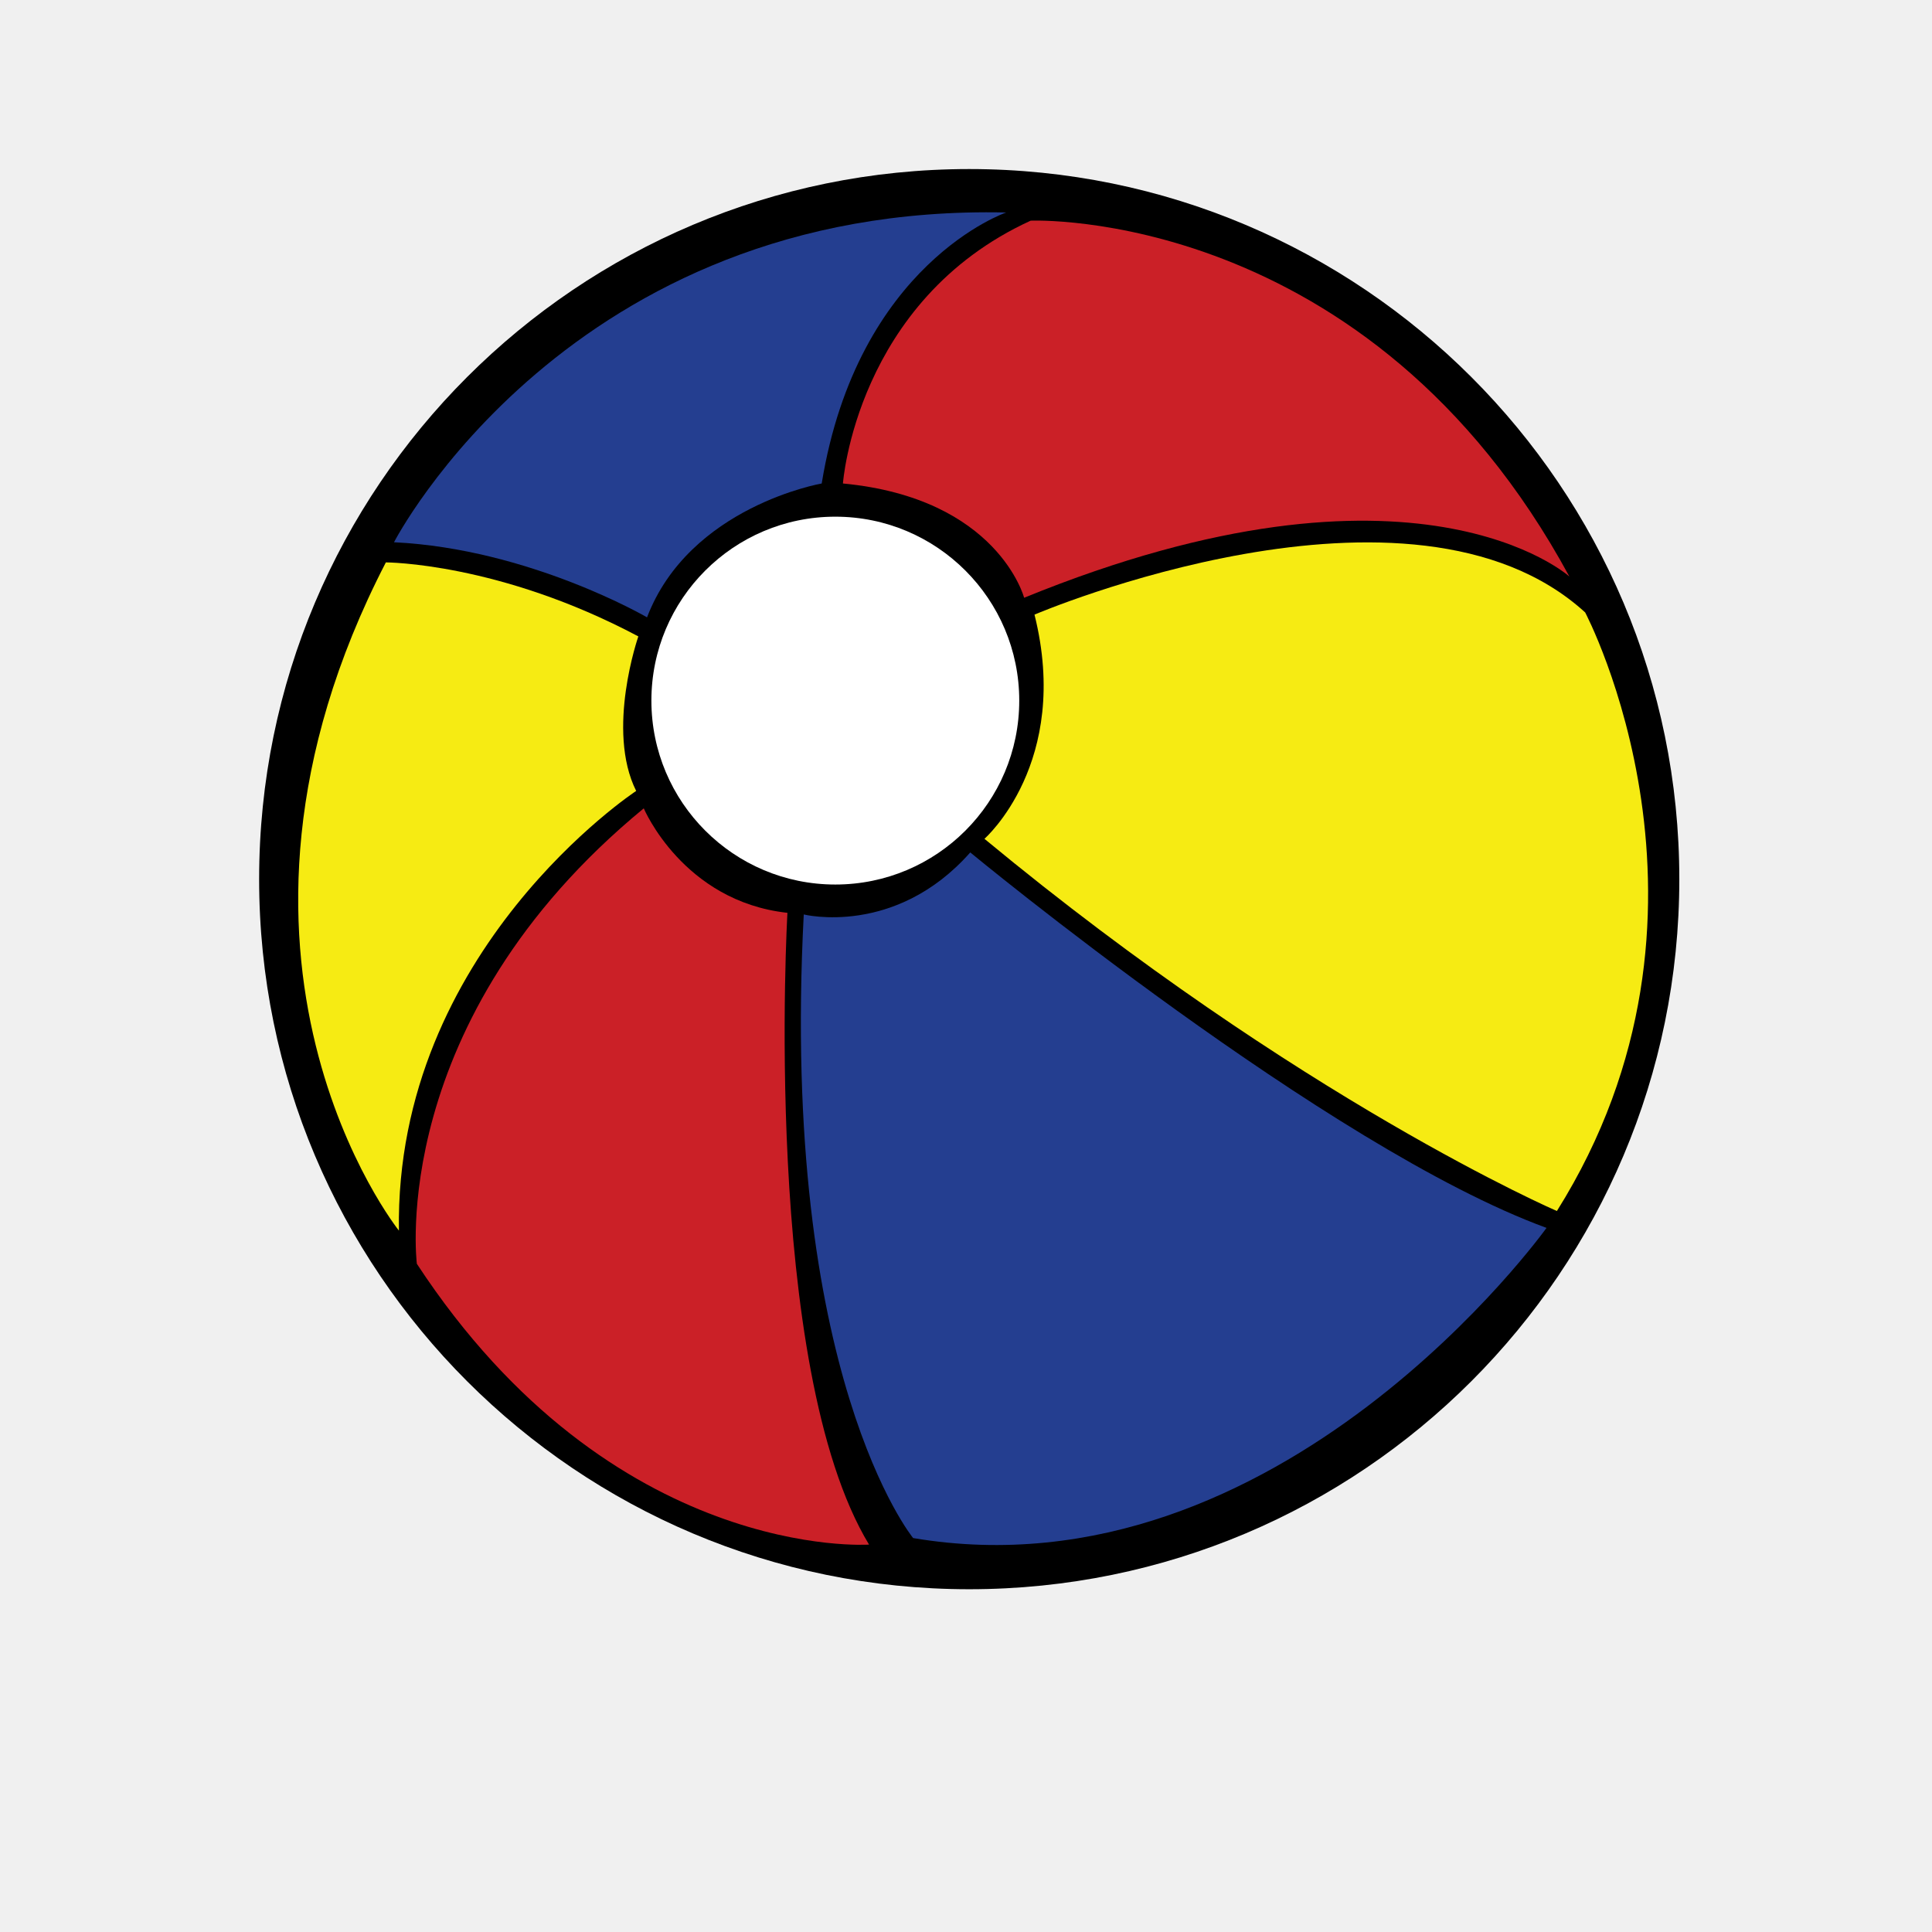
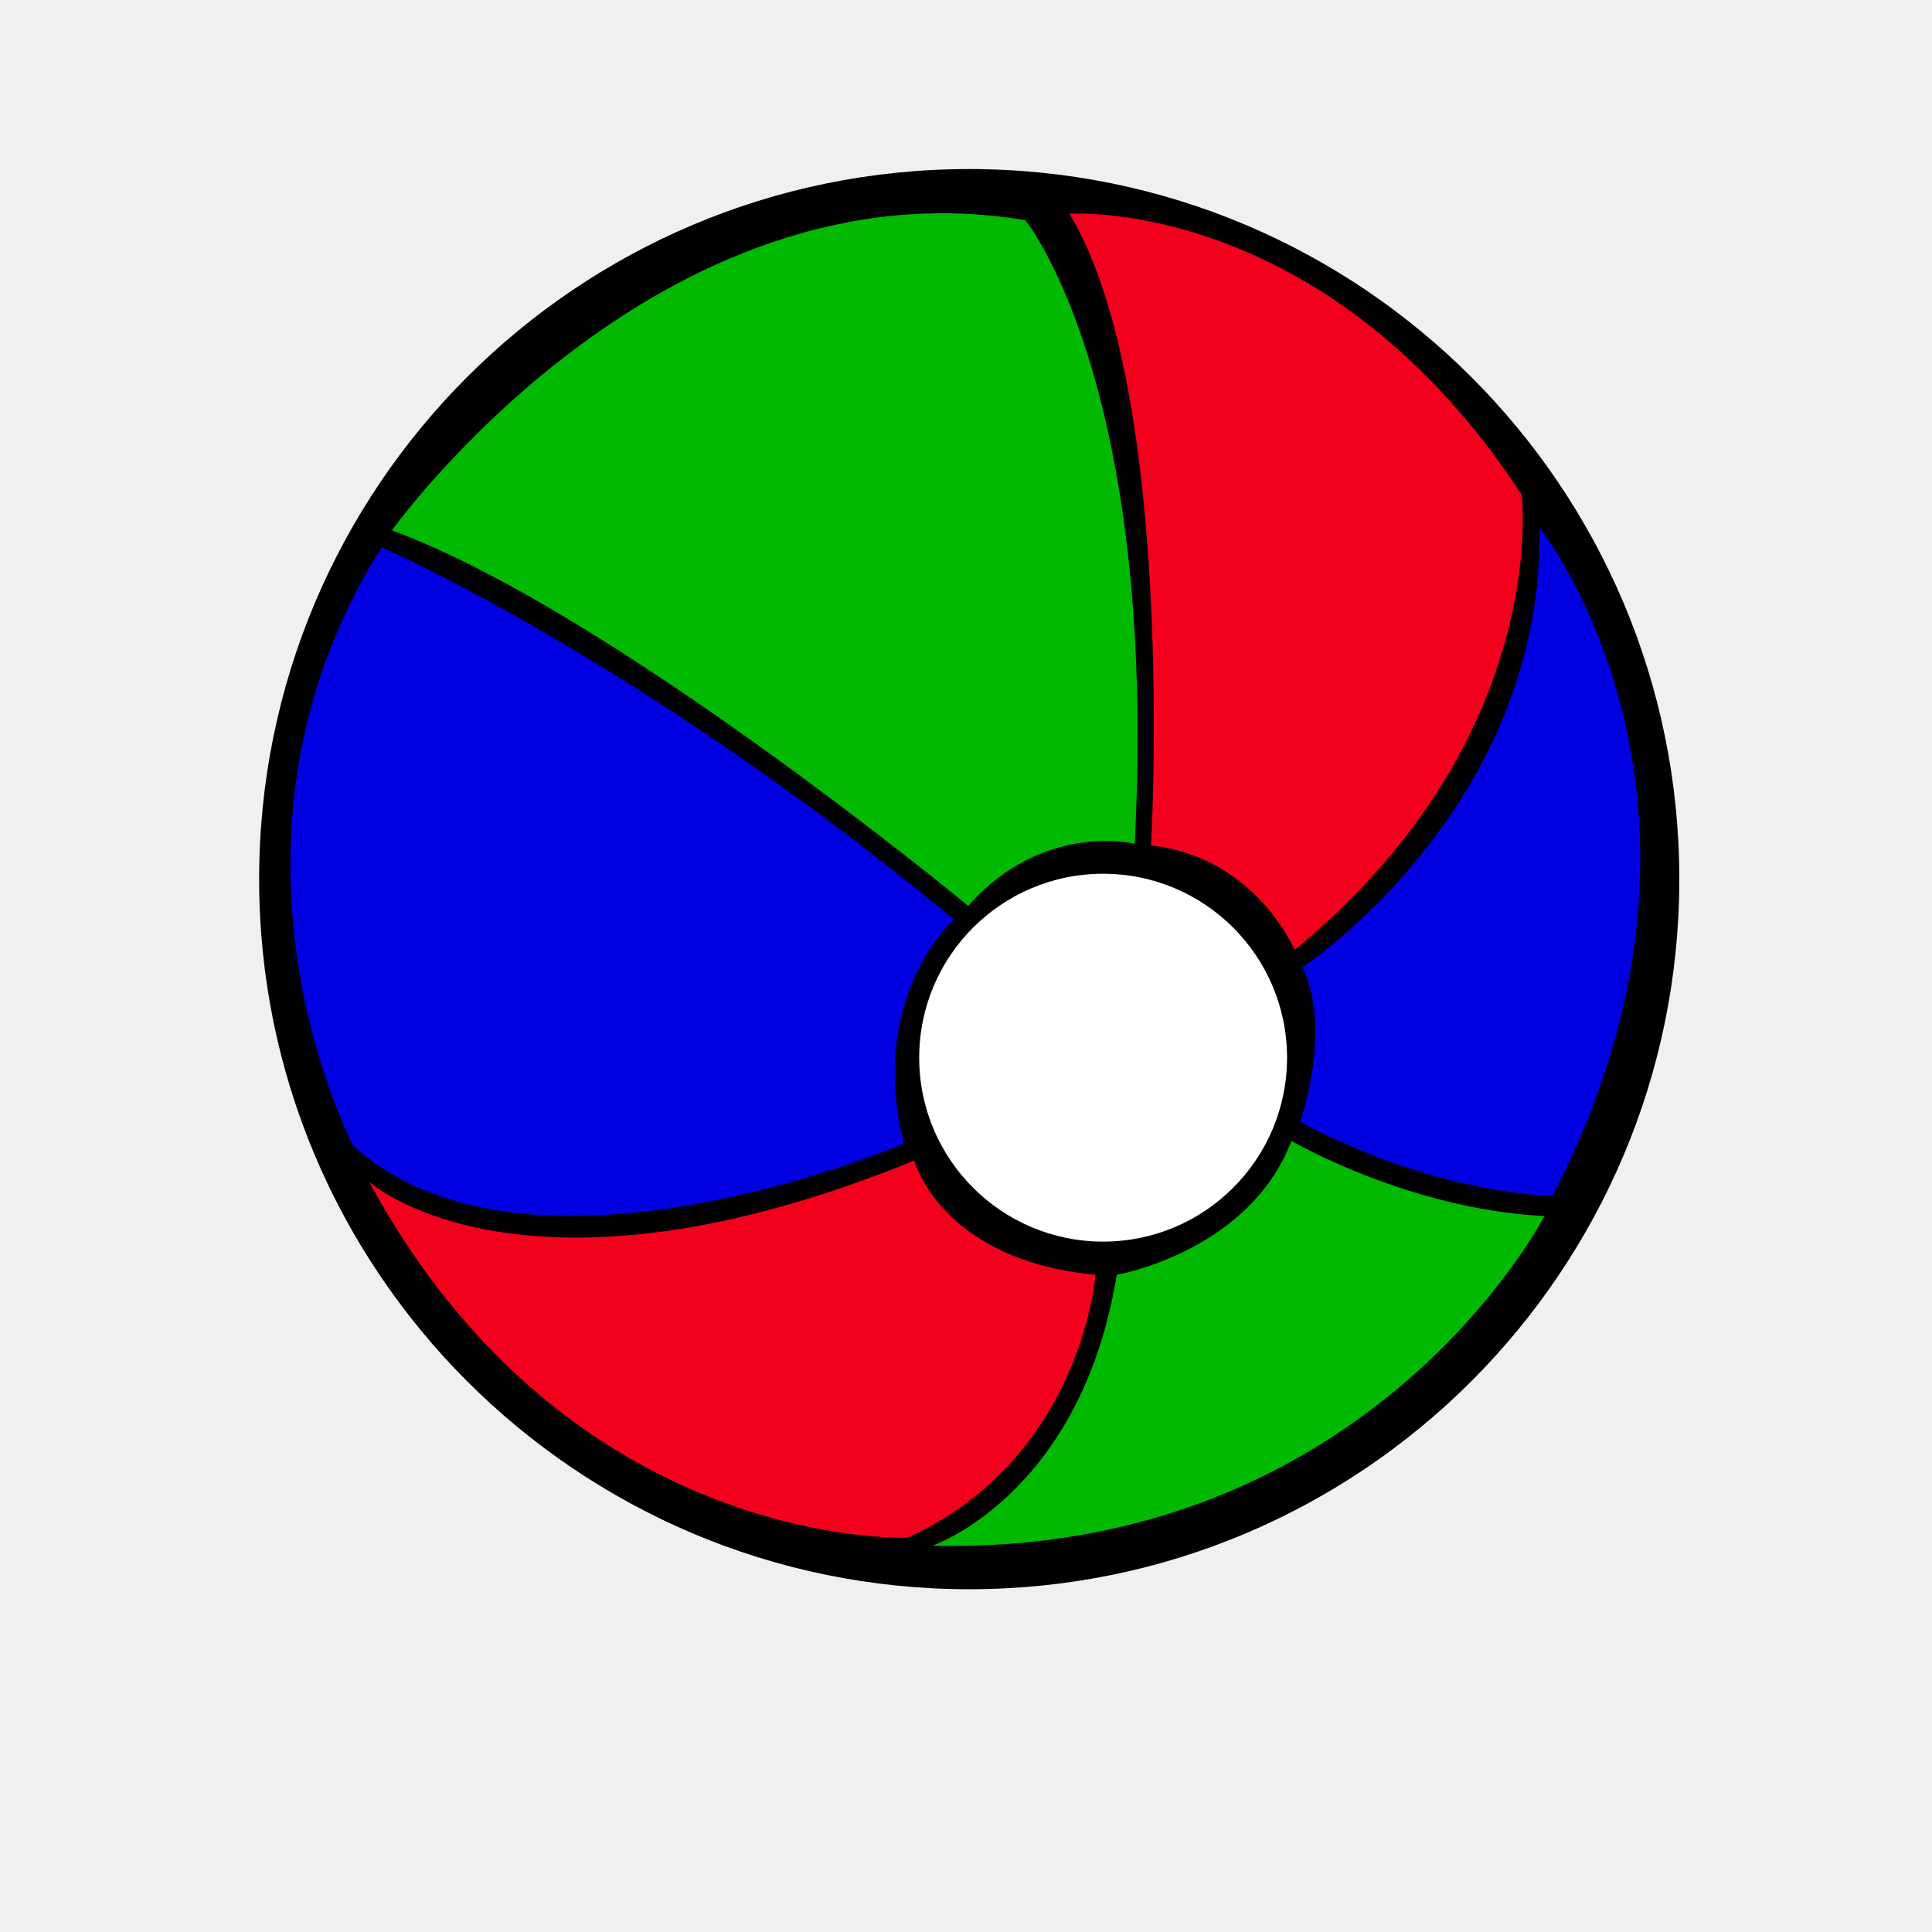
<svg xmlns="http://www.w3.org/2000/svg" version="1.1" x="0px" y="0px" width="504px" height="504px" viewBox="0 0 504 504" enable-background="new 0 0 504 504" xml:space="preserve" id="svg3221">
  <defs id="defs3246" />
-   <g id="Layer_2">
-     <circle cx="252.841" cy="229.342" r="185.241" id="circle3224" />
+   <g id="Layer_2" transform="matrix(-1,0,0,-1,505.682,458.684)">
+     <circle cx="252.841" cy="229.342" r="185.241" id="circle3224" d="m 438.082,229.342 c 0,102.306 -82.935,185.241 -185.241,185.241 -102.306,0 -185.241,-82.935 -185.241,-185.241 0,-102.306 82.935,-185.241 185.241,-185.241 102.306,0 185.241,82.935 185.241,185.241 z" />
  </g>
-   <g id="Layer_3">
-     <circle fill="#FFFFFF" cx="217.909" cy="182.767" r="47.981" id="circle3227" />
+   <g id="Layer_3" transform="matrix(-1,0,0,-1,505.682,458.684)">
+     <circle cx="217.909" cy="182.767" r="47.981" id="circle3227" style="fill:#ffffff" d="m 265.89,182.767 c 0,26.499 -21.482,47.981 -47.981,47.981 -26.499,0 -47.981,-21.482 -47.981,-47.981 0,-26.499 21.482,-47.981 47.981,-47.981 26.499,0 47.981,21.482 47.981,47.981 z" />
  </g>
-   <g id="Layer_4">
-     <path d="m 219.895,126.127 c 0,0 3.407,-47.696 48.974,-68.563 0,0 88.153,-3.833 140.534,92.838 0,0 -40.031,-36.198 -142.238,5.536 -0.001,-10e-4 -6.814,-25.978 -47.27,-29.811 z" id="col-1" style="fill:#cb2027" />
-     <path d="m 108.745,329.688 c 0,0 -8.091,-63.453 59.195,-118.815 0,0 10.221,24.274 37.476,27.255 0,0 -6.814,118.389 21.292,164.808 0,0.001 -66.86,4.684 -117.963,-73.248 z" id="col-2" style="fill:#cb2027" />
+   <g id="Layer_4" transform="matrix(-1,0,0,-1,505.682,458.684)" style="fill:#f3001d;fill-opacity:1">
+     <path d="m 219.895,126.127 c 0,0 3.407,-47.696 48.974,-68.563 0,0 88.153,-3.833 140.534,92.838 0,0 -40.031,-36.198 -142.238,5.536 -0.001,-10e-4 -6.814,-25.978 -47.27,-29.811 z" id="col-1" style="fill:#f3001d;fill-opacity:1" />
+     <path d="m 108.745,329.688 c 0,0 -8.091,-63.453 59.195,-118.815 0,0 10.221,24.274 37.476,27.255 0,0 -6.814,118.389 21.292,164.808 0,0.001 -66.86,4.684 -117.963,-73.248 z" id="col-2" style="fill:#f3001d;fill-opacity:1" />
  </g>
-   <g id="Layer_5">
-     <path d="m 102.783,141.458 c 0,0 45.567,-88.579 159.698,-86.024 0,0 -38.753,13.202 -48.122,70.693 0,0 -34.495,5.962 -45.567,34.92 -0.001,0 -30.663,-17.885 -66.009,-19.589 z" id="col-3" style="fill:#243e90" />
-     <path d="m 209.674,238.554 c 0,0 23.848,5.962 43.438,-16.182 0,0 93.264,77.081 150.328,97.947 0,0 -69.415,97.097 -165.232,80.913 -0.001,0 -34.78,-42.444 -28.534,-162.678 z" id="col-4" style="fill:#243e90" />
+   <g id="Layer_5" transform="matrix(-1,0,0,-1,505.682,458.684)" style="fill:#00b900;fill-opacity:1">
+     <path d="m 102.783,141.458 c 0,0 45.567,-88.579 159.698,-86.024 0,0 -38.753,13.202 -48.122,70.693 0,0 -34.495,5.962 -45.567,34.92 -0.001,0 -30.663,-17.885 -66.009,-19.589 z" id="col-3" style="fill:#00b900;fill-opacity:1" />
+     <path d="m 209.674,238.554 c 0,0 23.848,5.962 43.438,-16.182 0,0 93.264,77.081 150.328,97.947 0,0 -69.415,97.097 -165.232,80.913 -0.001,0 -34.78,-42.444 -28.534,-162.678 z" id="col-4" style="fill:#00b900;fill-opacity:1" />
  </g>
-   <g id="Layer_6">
-     <path d="m 166.525,166.018 c 0,0 -8.516,24.415 -0.567,40.314 0,0 -63.028,41.451 -61.893,114.7 0,0 -56.781,-70.977 -3.407,-174.32 0.001,0 29.527,0 65.867,19.306 z" id="col-5" style="fill:#f6eb13" />
-     <path d="m 269.868,160.336 c 0,0 98.233,-42.017 143.657,-0.567 0,0 41.452,78.358 -7.38,156.149 0,0 -67,-28.959 -149.334,-97.096 0.001,0 22.708,-19.876 13.057,-58.486 z" id="col-6" style="fill:#f6eb13" />
+   <g id="Layer_6" transform="matrix(-1,0,0,-1,505.682,458.684)" style="fill:#0000e1;fill-opacity:1">
+     <path d="m 166.525,166.018 c 0,0 -8.516,24.415 -0.567,40.314 0,0 -63.028,41.451 -61.893,114.7 0,0 -56.781,-70.977 -3.407,-174.32 0.001,0 29.527,0 65.867,19.306 z" id="col-5" style="fill:#0000e1;fill-opacity:1" />
+     <path d="m 269.868,160.336 c 0,0 98.233,-42.017 143.657,-0.567 0,0 41.452,78.358 -7.38,156.149 0,0 -67,-28.959 -149.334,-97.096 0.001,0 22.708,-19.876 13.057,-58.486 z" id="col-6" style="fill:#0000e1;fill-opacity:1" />
  </g>
</svg>
